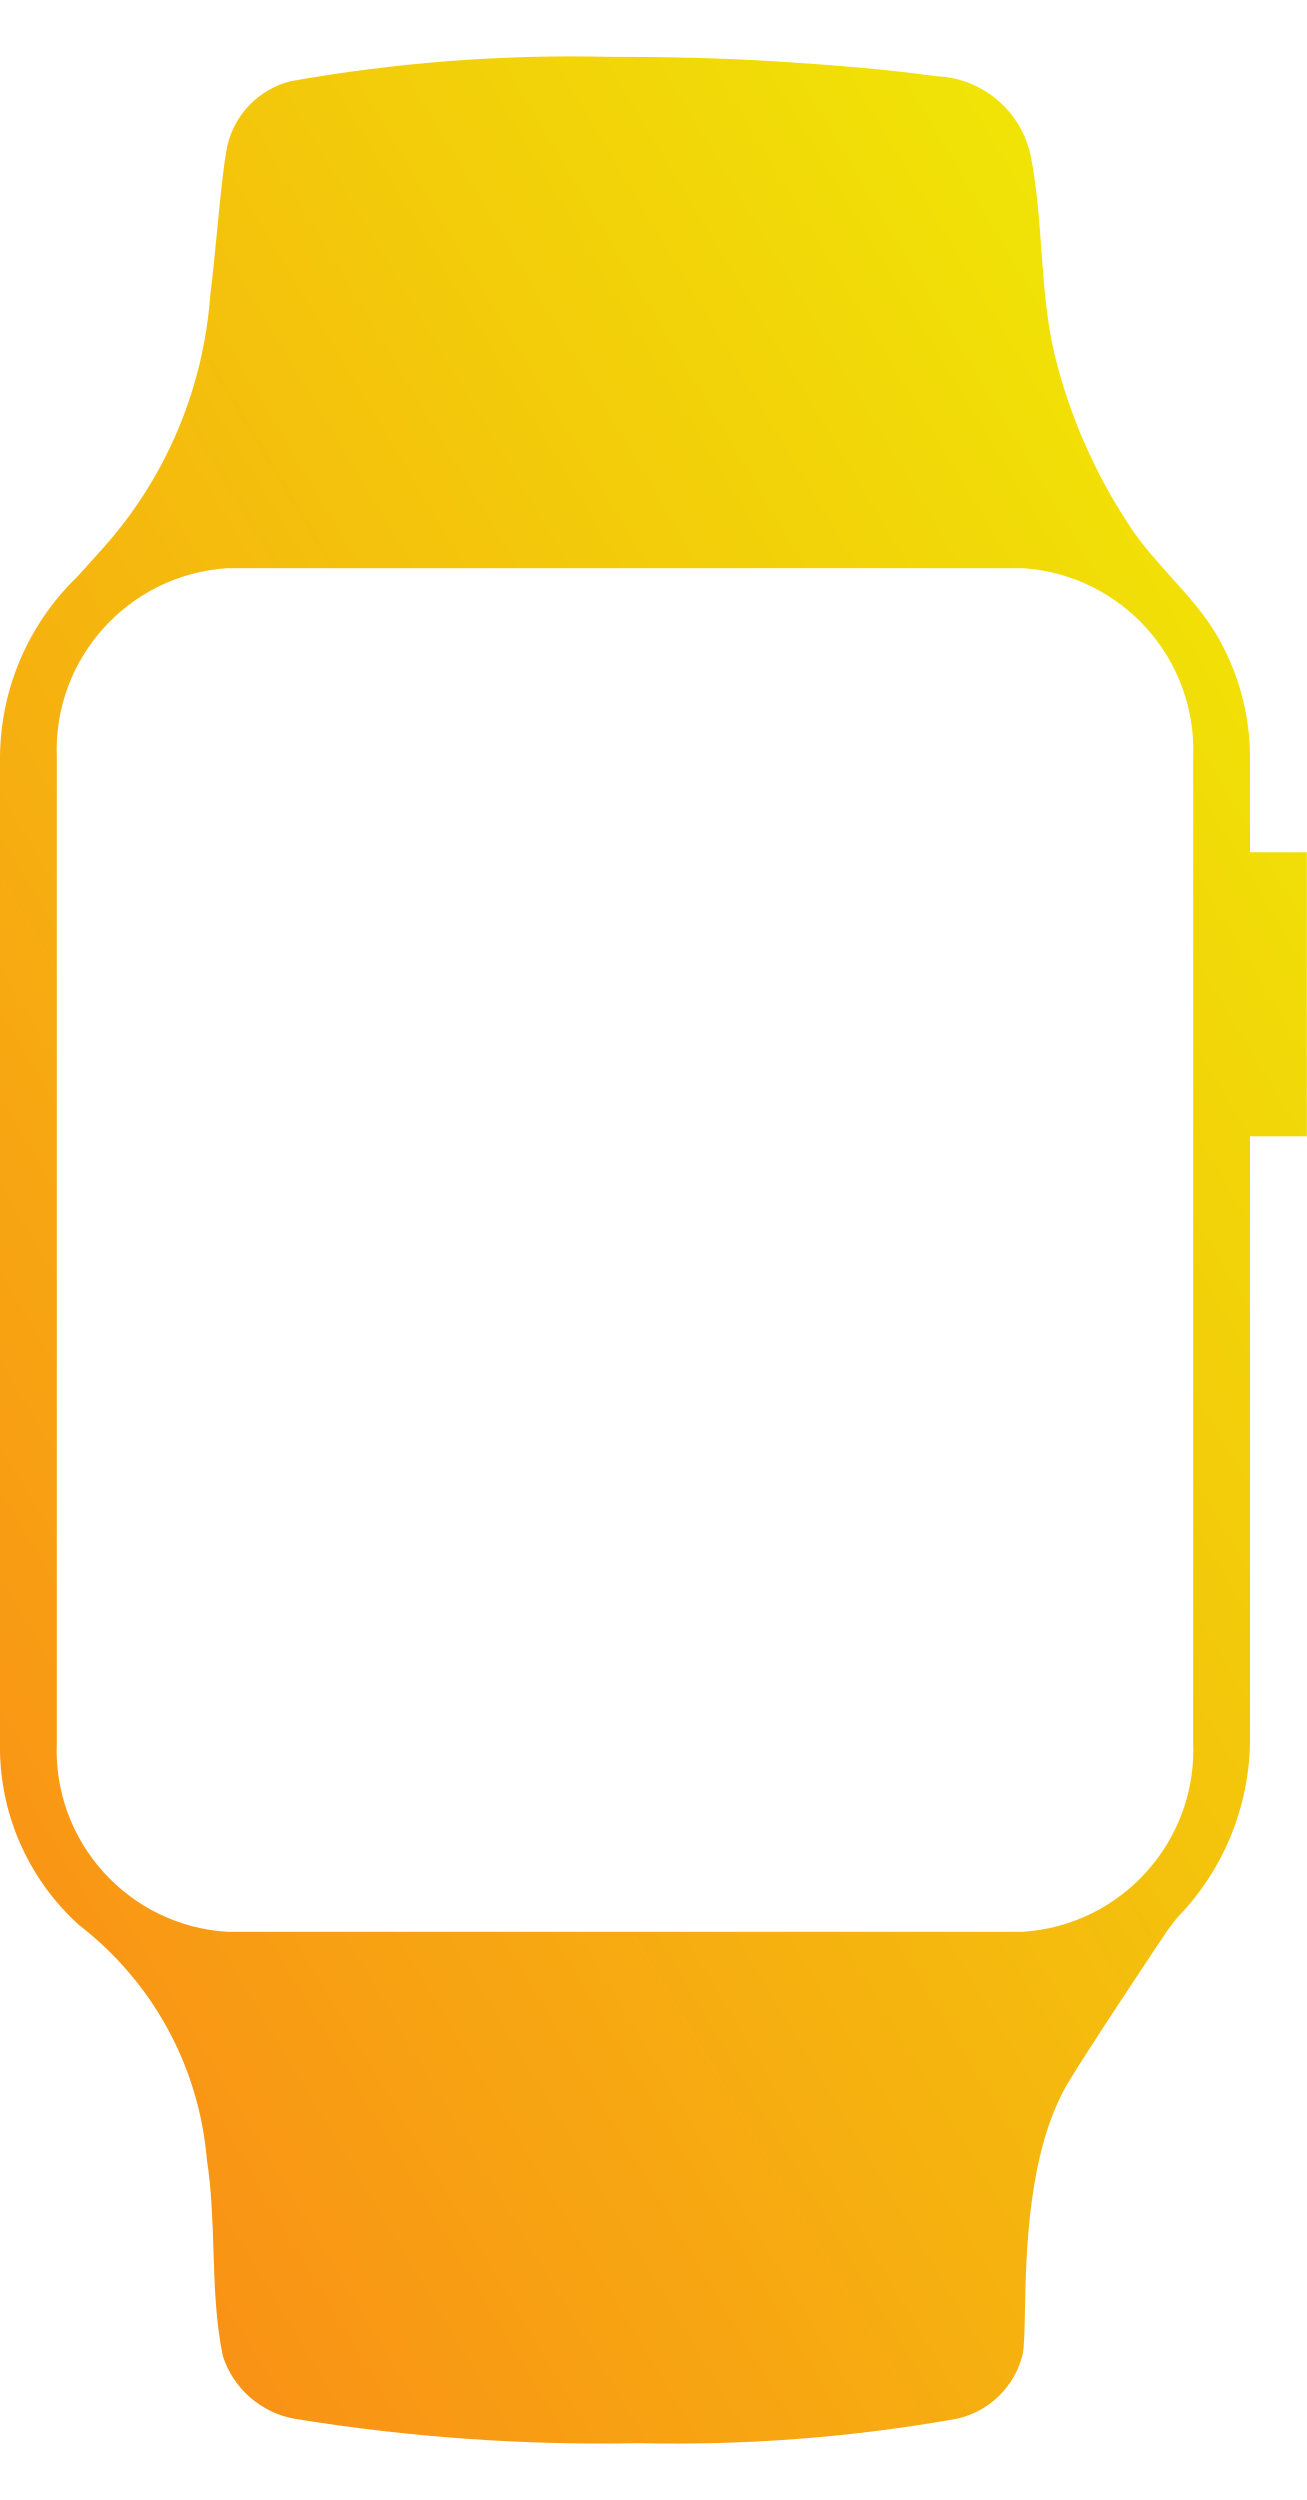
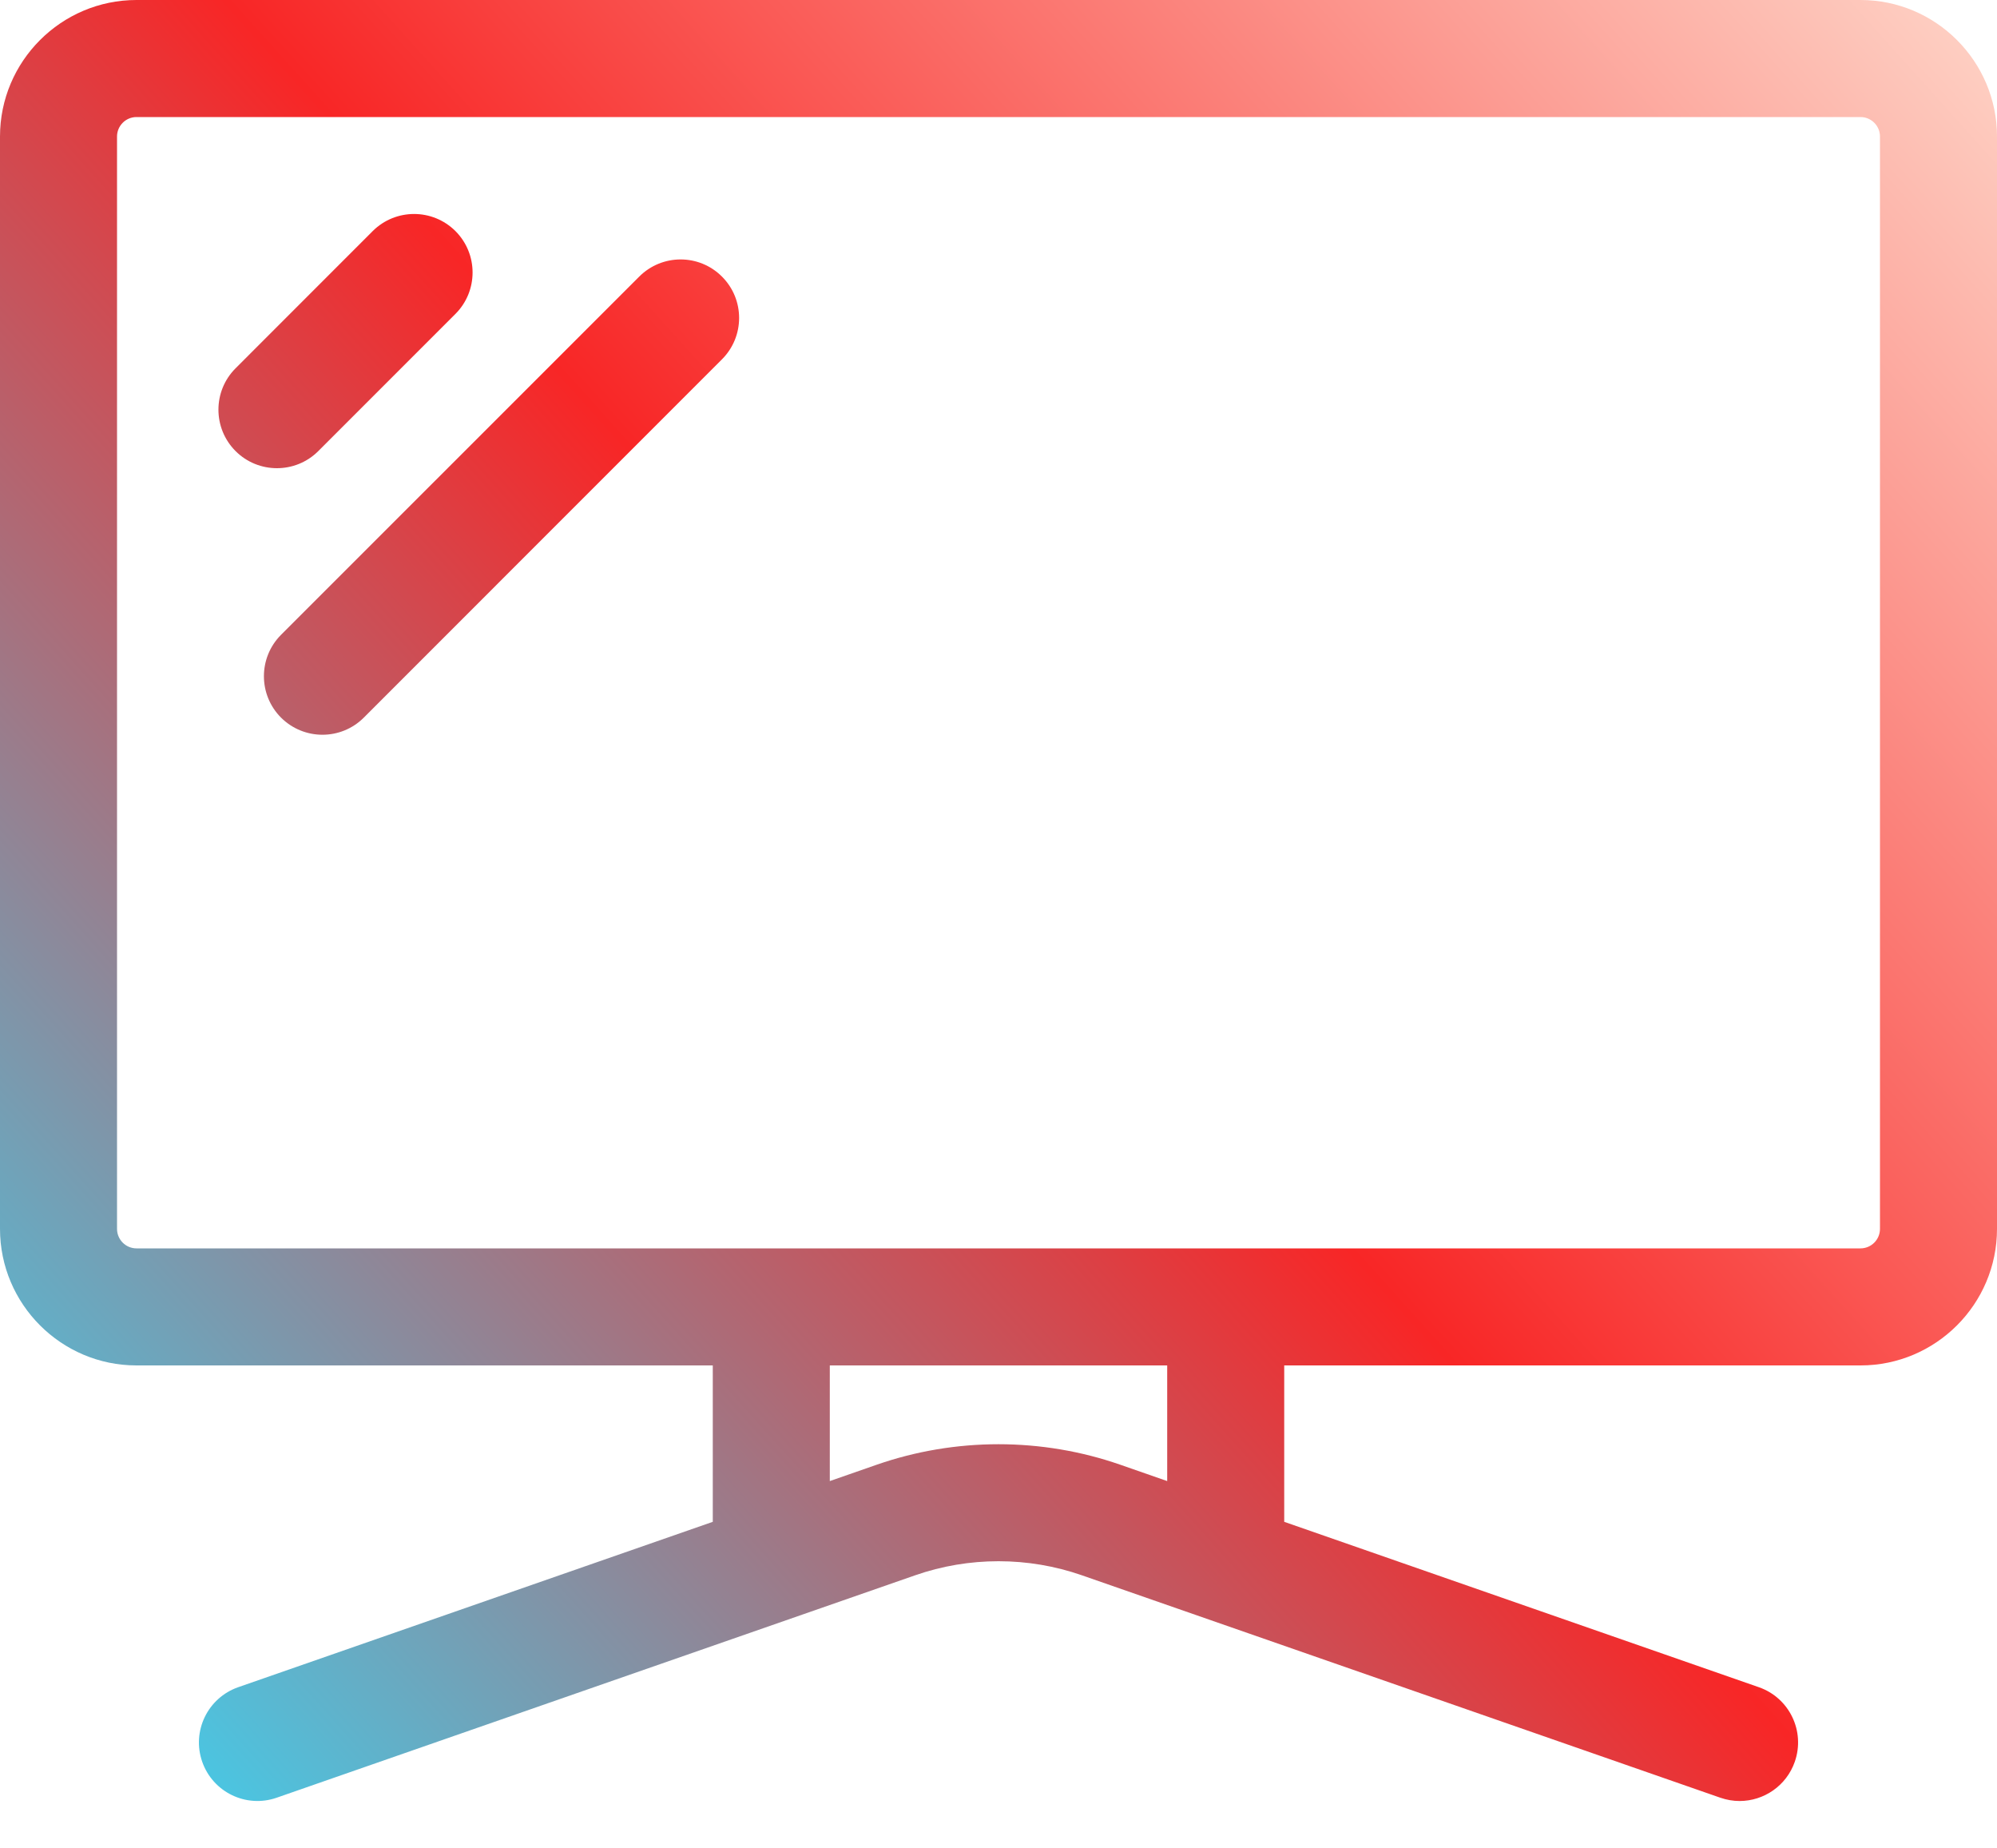
- <svg xmlns="http://www.w3.org/2000/svg" width="23" height="44" viewBox="0 0 23 44" fill="none">
-   <path fill-rule="evenodd" clip-rule="evenodd" d="M23 15V20H22V30.67C21.982 31.817 21.528 32.915 20.73 33.74C20.69 33.78 20.53 34 20.53 34C20.53 34 19.12 36.11 18.79 36.67C18.092 37.863 18.059 39.641 18.039 40.683C18.032 41.03 18.027 41.295 18 41.43C17.864 42.001 17.413 42.444 16.84 42.57C14.995 42.898 13.123 43.042 11.25 43C9.218 43.04 7.186 42.896 5.18 42.57C4.587 42.461 4.102 42.034 3.92 41.46C3.796 40.852 3.777 40.233 3.757 39.609C3.74 39.074 3.723 38.536 3.64 38C3.502 36.372 2.685 34.877 1.39 33.88C0.484 33.061 -0.023 31.891 -7.59144e-07 30.67V13.33C0.007 12.13 0.497 10.984 1.36 10.15L1.82 9.64C2.919 8.408 3.58 6.847 3.7 5.2C3.74 4.893 3.778 4.499 3.817 4.102C3.875 3.502 3.934 2.895 4 2.57C4.128 2.012 4.556 1.573 5.11 1.43C6.954 1.102 8.827 0.957 10.7 1C11.68 1 12.71 1.02 13.65 1.08C14.59 1.14 15.53 1.21 16.46 1.34C17.276 1.363 17.97 1.942 18.14 2.74C18.248 3.284 18.288 3.836 18.327 4.386C18.372 5.008 18.417 5.63 18.56 6.24C18.822 7.307 19.265 8.322 19.87 9.24C20.074 9.558 20.341 9.855 20.608 10.153C20.904 10.483 21.2 10.812 21.41 11.17C21.795 11.825 21.999 12.57 22 13.33V15H23ZM18 34C19.738 33.887 21.069 32.41 21 30.67V13.33C21.069 11.59 19.738 10.113 18 10H4C2.262 10.113 0.931 11.59 1 13.33V30.67C0.926 32.412 2.26 33.892 4 34H18Z" fill="url(#paint0_linear)" />
+ <svg xmlns="http://www.w3.org/2000/svg" width="40" height="37" viewBox="0 0 40 37" fill="none">
+   <path fill-rule="evenodd" clip-rule="evenodd" d="M37.266 0H2.734C1.227 0 0 1.227 0 2.734V24.609C0 26.117 1.227 27.344 2.734 27.344H14.277V30.476L4.771 33.788C4.16 34.001 3.837 34.669 4.05 35.28C4.263 35.891 4.931 36.214 5.542 36.001L18.33 31.547C19.407 31.171 20.593 31.171 21.671 31.547L34.458 36.001C34.586 36.045 34.716 36.067 34.844 36.067C35.329 36.067 35.782 35.763 35.95 35.28C36.163 34.669 35.841 34.001 35.23 33.788L25.723 30.476V27.344H37.266C38.773 27.344 40 26.117 40 24.609V2.734C40 1.227 38.773 0 37.266 0ZM23.379 29.66L22.441 29.333C20.867 28.785 19.133 28.785 17.559 29.333L16.621 29.66V27.344H23.379V29.66ZM37.656 24.609C37.656 24.825 37.481 25 37.266 25H2.734C2.519 25 2.344 24.825 2.344 24.609V2.734C2.344 2.519 2.519 2.344 2.734 2.344H37.266C37.481 2.344 37.656 2.519 37.656 2.734V24.609ZM6.376 9.033L9.123 6.286C9.58 5.828 9.58 5.086 9.123 4.628C8.665 4.171 7.923 4.171 7.465 4.628L4.718 7.376C4.261 7.833 4.261 8.575 4.718 9.033C4.947 9.262 5.247 9.376 5.547 9.376C5.847 9.376 6.147 9.262 6.376 9.033ZM5.629 12.713L12.804 5.539C13.262 5.081 14.004 5.081 14.461 5.539C14.919 5.996 14.919 6.738 14.461 7.196L7.287 14.371C7.058 14.6 6.758 14.714 6.458 14.714C6.158 14.714 5.858 14.599 5.629 14.371C5.172 13.913 5.172 13.171 5.629 12.713Z" fill="url(#paint0_linear)" />
  <defs>
-     <linearGradient id="paint0_linear" x1="11.375" y1="91.675" x2="64.801" y2="59.724" gradientUnits="userSpaceOnUse">
-       <stop stop-color="#FF611F" />
-       <stop offset="1" stop-color="#EDFF00" />
+     <linearGradient id="paint0_linear" x1="40" y1="-8.23664e-07" x2="3.29063e-07" y2="36" gradientUnits="userSpaceOnUse">
+       <stop stop-color="#FED5C8" />
+       <stop offset="0.49" stop-color="#F82626" />
+       <stop offset="1" stop-color="#33DBFB" />
    </linearGradient>
  </defs>
</svg>
